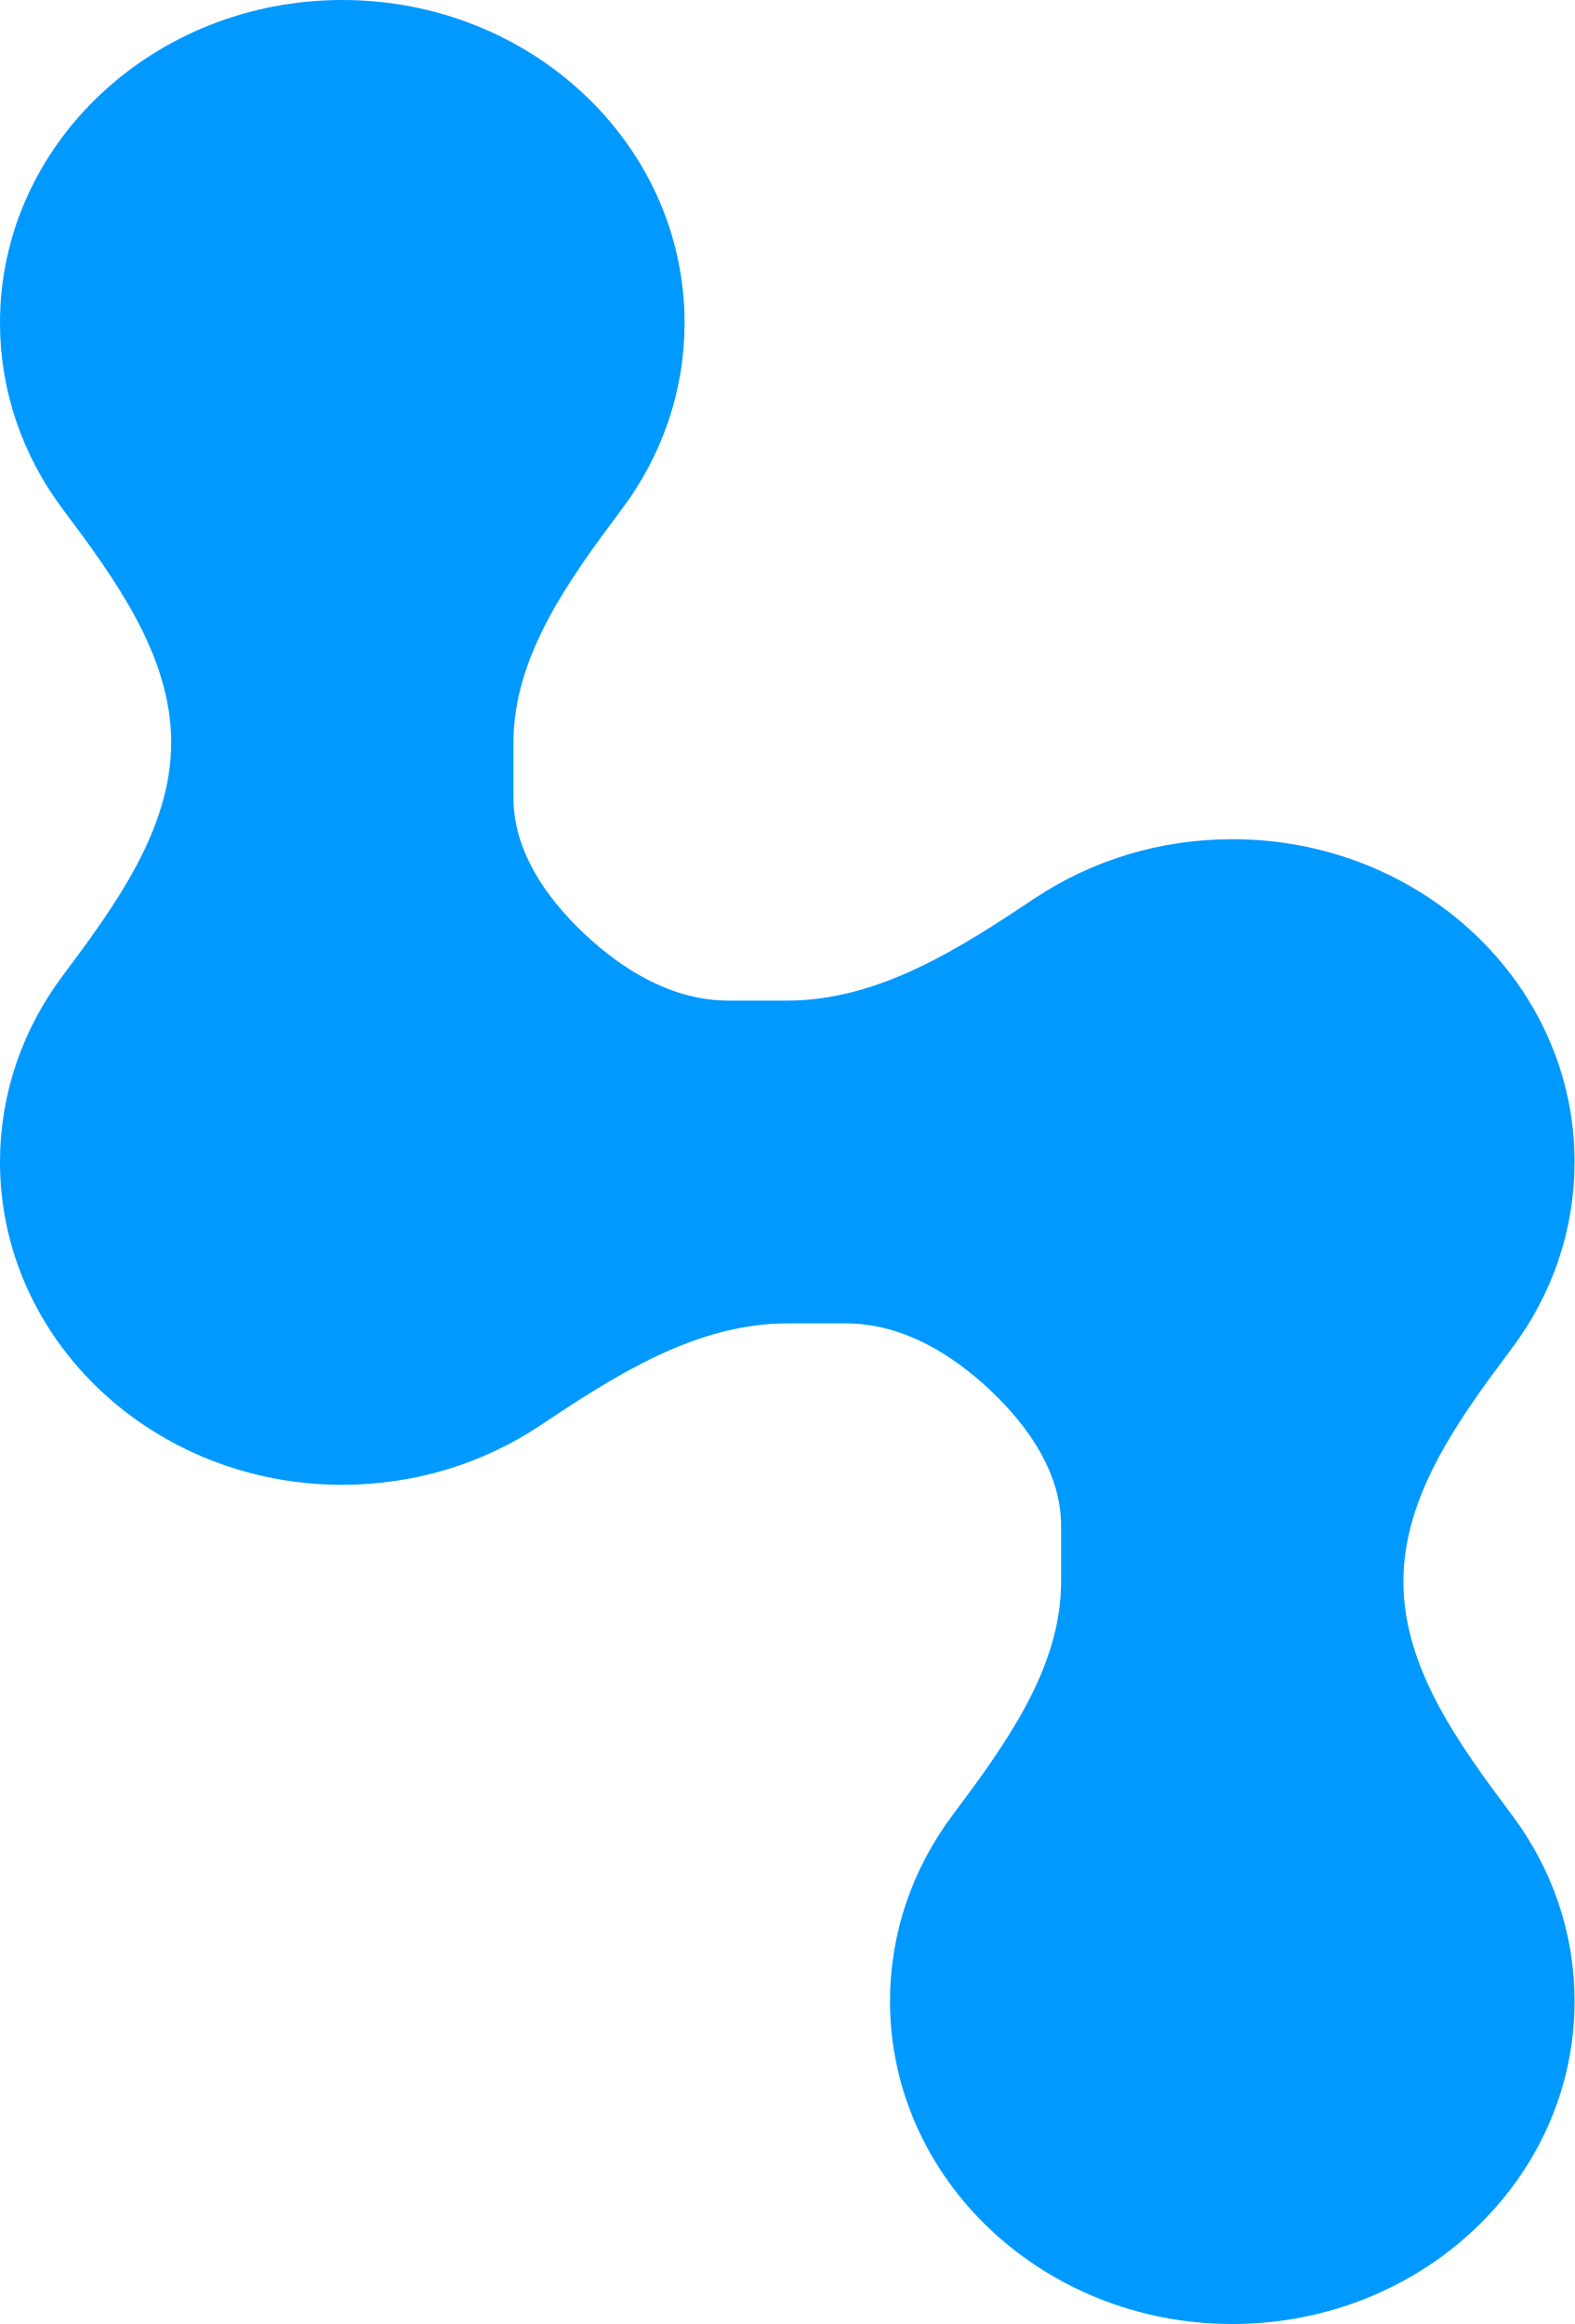
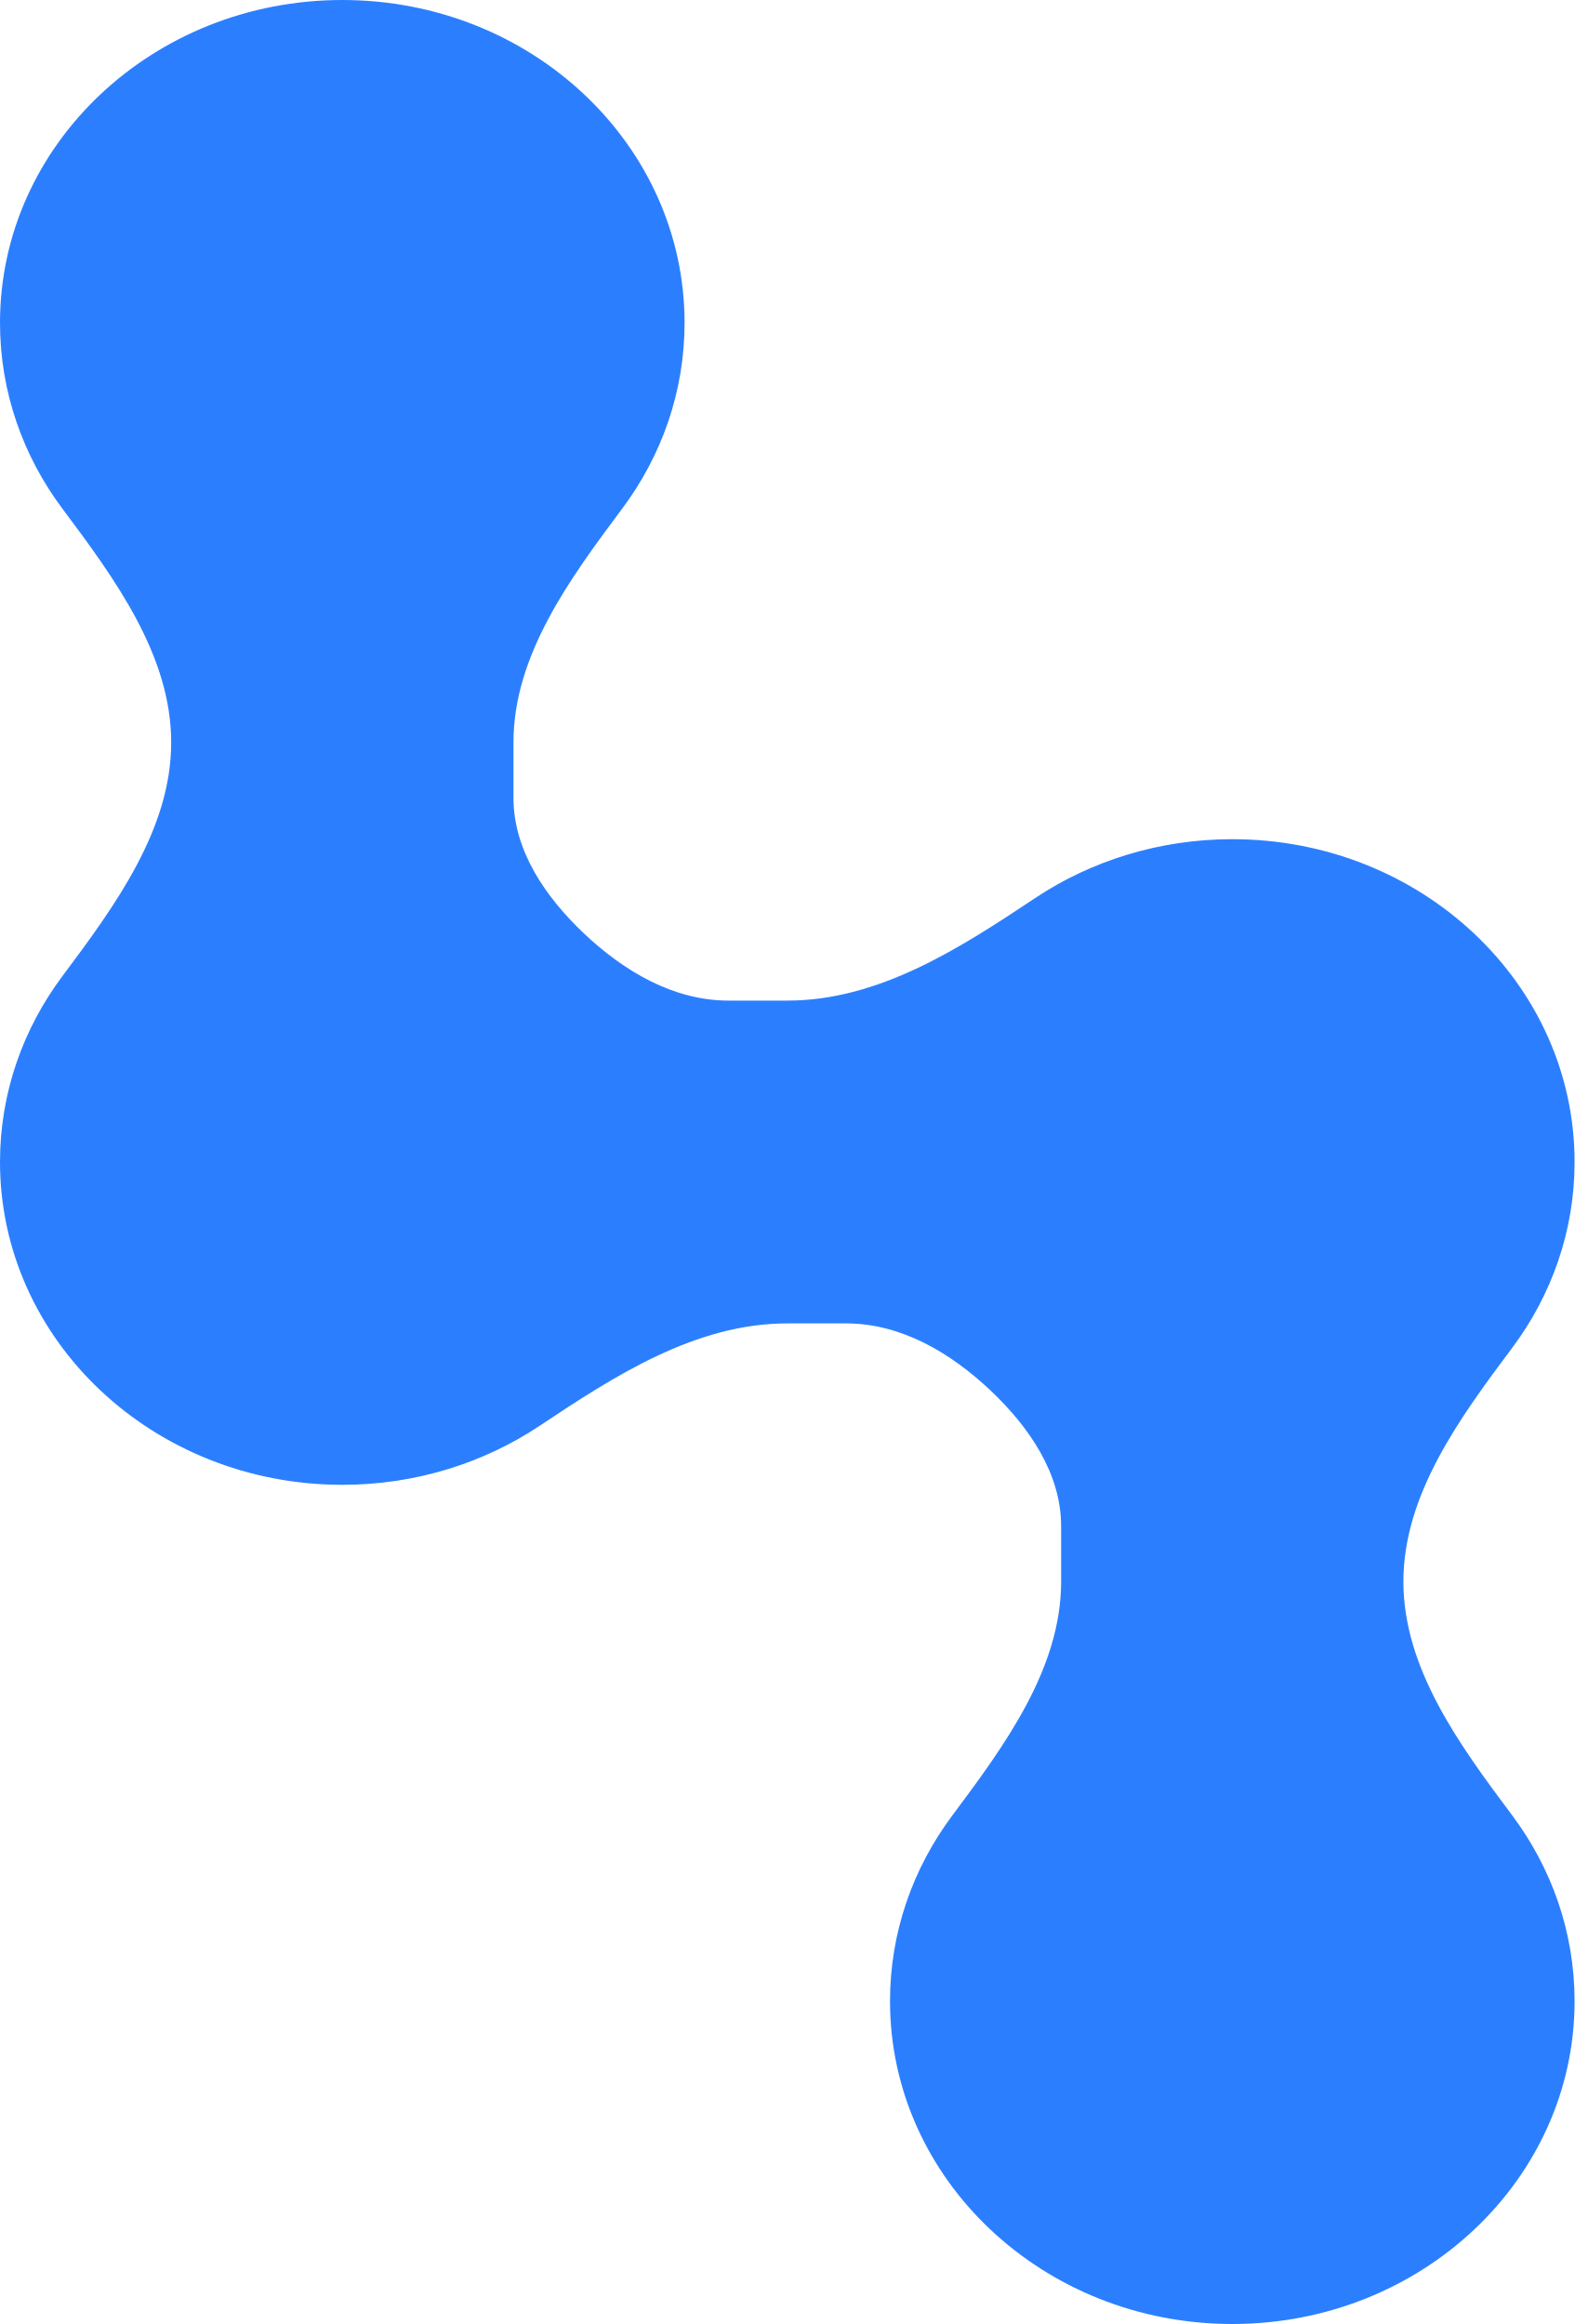
<svg xmlns="http://www.w3.org/2000/svg" width="21" height="31" viewBox="0 0 21 31" fill="none">
-   <path d="M0 4.306C0 1.928 2.044 0 4.565 0C7.087 0 9.13 1.928 9.13 4.306C9.13 5.229 8.822 6.084 8.298 6.785C7.592 7.729 6.848 8.747 6.848 9.903V10.643C6.848 11.341 7.27 11.962 7.793 12.456C8.317 12.949 8.975 13.347 9.715 13.347H10.5C11.726 13.347 12.805 12.646 13.806 11.979C14.549 11.485 15.456 11.194 16.435 11.194C18.956 11.194 21 13.122 21 15.5C21 16.423 20.692 17.278 20.168 17.979C19.461 18.924 18.717 19.941 18.717 21.097C18.717 22.253 19.461 23.271 20.168 24.215C20.692 24.916 21 25.771 21 26.694C21 29.072 18.956 31 16.435 31C13.914 31 11.87 29.072 11.87 26.694C11.87 25.771 12.178 24.916 12.702 24.215C13.408 23.271 14.152 22.253 14.152 21.097V20.357C14.152 19.659 13.73 19.038 13.207 18.544C12.683 18.051 12.025 17.653 11.285 17.653H10.5C9.274 17.653 8.195 18.354 7.194 19.021C6.451 19.515 5.544 19.806 4.565 19.806C2.044 19.806 0 17.878 0 15.5C0 14.577 0.308 13.722 0.832 13.021C1.539 12.076 2.283 11.059 2.283 9.903C2.283 8.747 1.539 7.729 0.832 6.785C0.308 6.084 0 5.229 0 4.306Z" fill="#0099FF" />
+   <path d="M0 4.306C0 1.928 2.044 0 4.565 0C7.087 0 9.13 1.928 9.13 4.306C9.13 5.229 8.822 6.084 8.298 6.785C7.592 7.729 6.848 8.747 6.848 9.903V10.643C6.848 11.341 7.27 11.962 7.793 12.456C8.317 12.949 8.975 13.347 9.715 13.347H10.5C11.726 13.347 12.805 12.646 13.806 11.979C14.549 11.485 15.456 11.194 16.435 11.194C18.956 11.194 21 13.122 21 15.5C21 16.423 20.692 17.278 20.168 17.979C19.461 18.924 18.717 19.941 18.717 21.097C18.717 22.253 19.461 23.271 20.168 24.215C20.692 24.916 21 25.771 21 26.694C21 29.072 18.956 31 16.435 31C13.914 31 11.87 29.072 11.87 26.694C11.87 25.771 12.178 24.916 12.702 24.215C13.408 23.271 14.152 22.253 14.152 21.097V20.357C14.152 19.659 13.73 19.038 13.207 18.544C12.683 18.051 12.025 17.653 11.285 17.653H10.5C9.274 17.653 8.195 18.354 7.194 19.021C6.451 19.515 5.544 19.806 4.565 19.806C2.044 19.806 0 17.878 0 15.5C0 14.577 0.308 13.722 0.832 13.021C1.539 12.076 2.283 11.059 2.283 9.903C2.283 8.747 1.539 7.729 0.832 6.785C0.308 6.084 0 5.229 0 4.306Z" fill="#2B7FFF" />
</svg>
